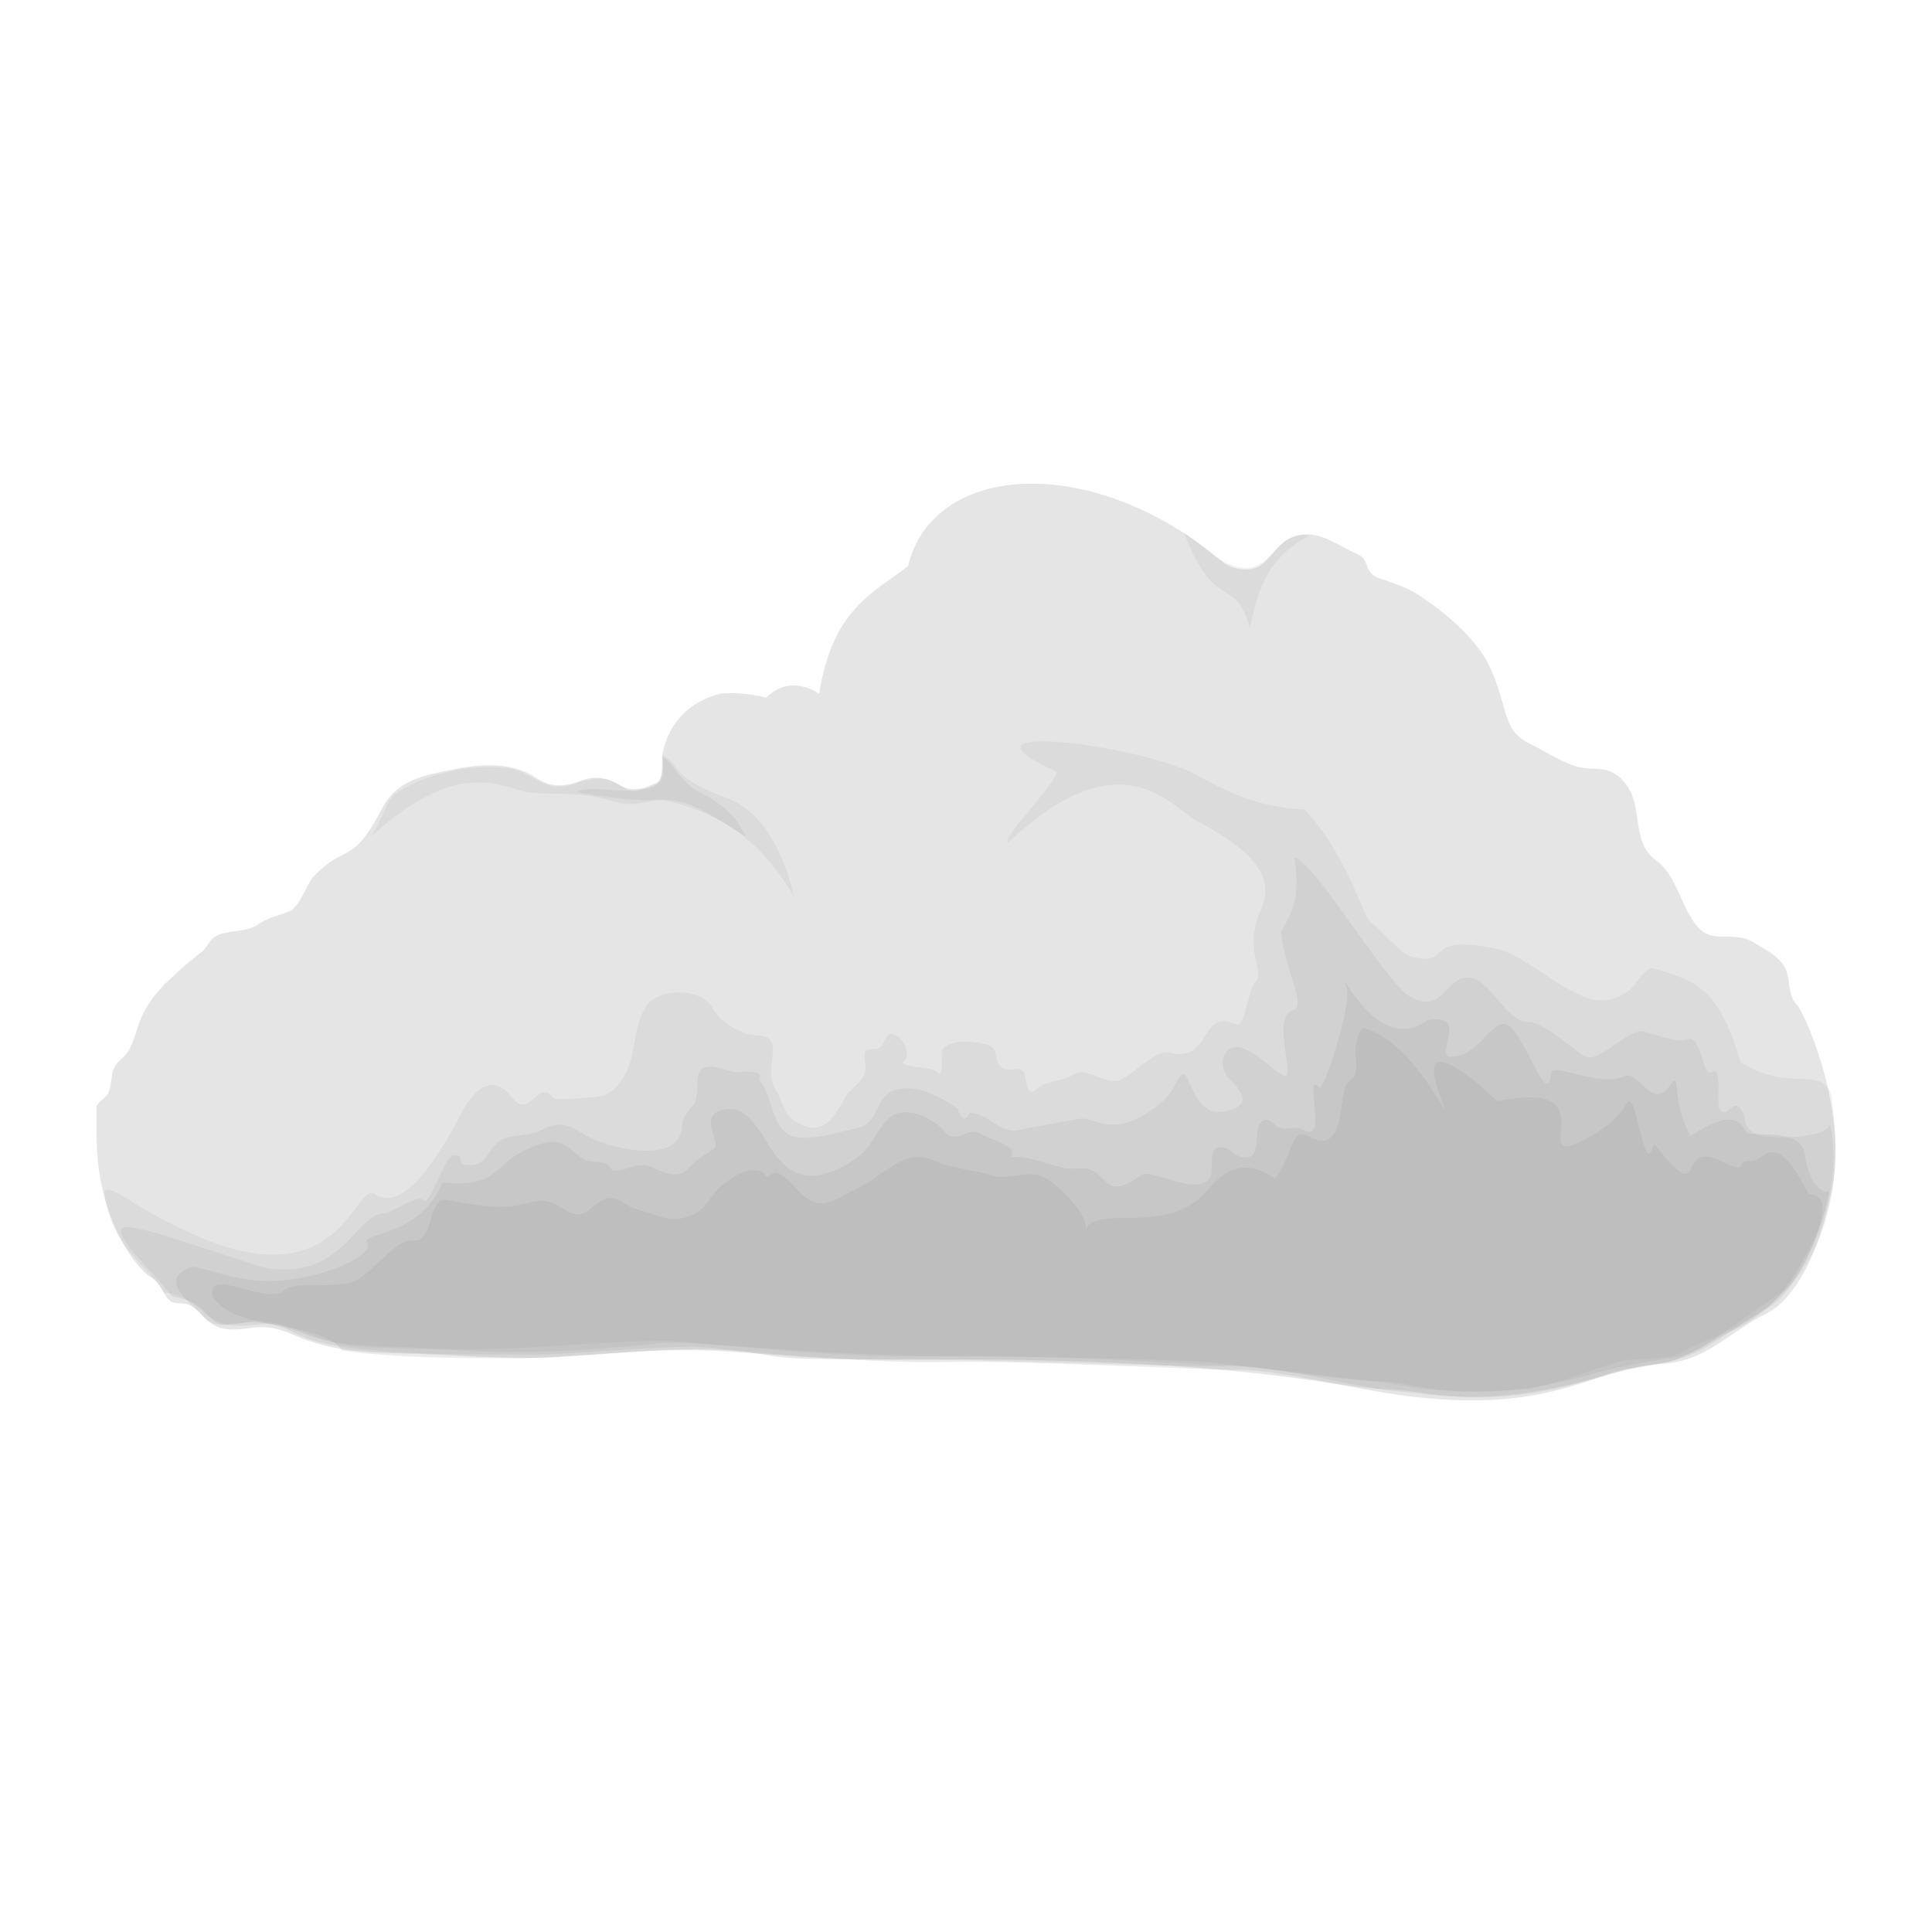
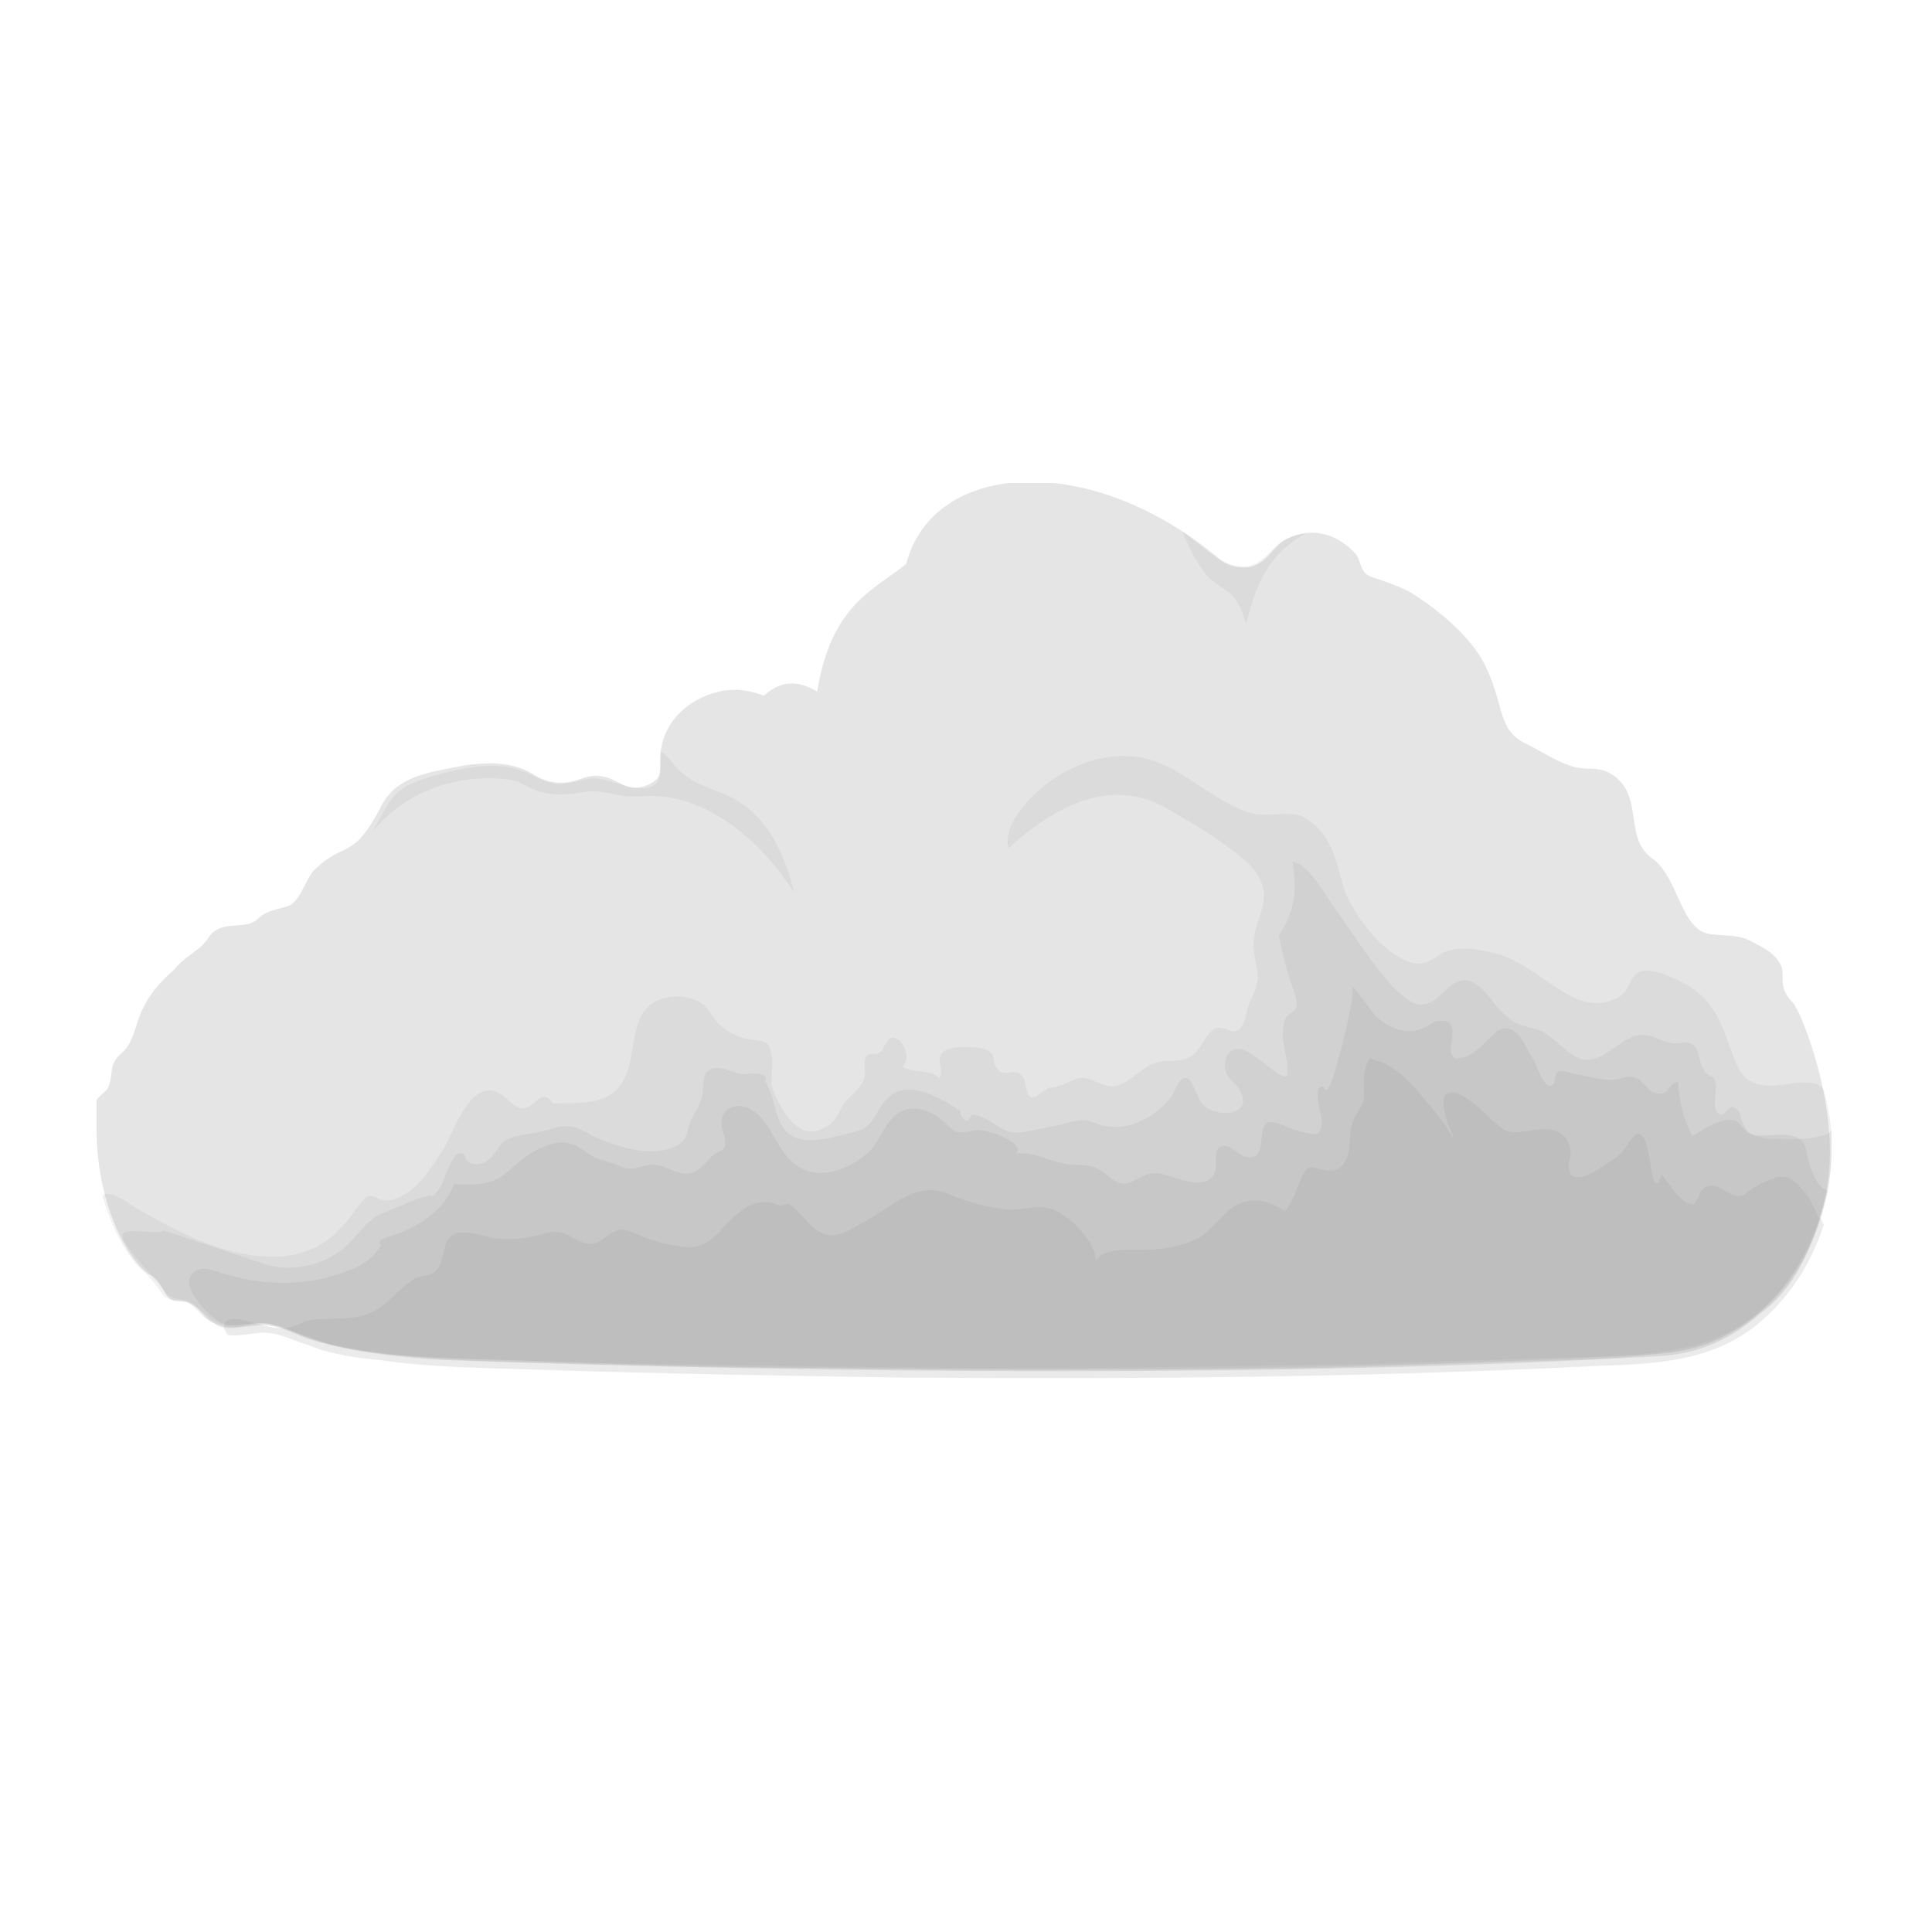
<svg xmlns="http://www.w3.org/2000/svg" xmlns:xlink="http://www.w3.org/1999/xlink" x="0" y="0" viewBox="0 0 100 100">
  <style type="text/css">.cloud1-primitive {
  color: #999999;
  fill: #e5e5e5;
}</style>
  <symbol id="cloud">
-     <path d="M88,27c-0.5-0.5-0.3-1.3-0.6-1.9c-0.3-0.6-1.1-1-1.6-1.3c-0.8-0.5-1.5-0.2-2.3-0.4c-1.3-0.4-1.5-2.9-2.7-3.8 c-1.6-1.1-0.5-3.1-2-4.4c-0.8-0.6-1.3-0.3-2.1-0.5c-0.8-0.2-1.7-0.8-2.5-1.2c-1.5-0.7-1.1-1.9-2.1-4c-0.7-1.5-2.5-3-4-3.9 c-0.6-0.3-1.2-0.5-1.8-0.7c-0.7-0.3-0.4-0.9-1-1.2c-1.2-0.5-2.2-1.5-3.6-0.8c-0.6,0.3-0.9,1-1.5,1.4c-0.5,0.3-1.4,0.2-1.9-0.2 c-6.7-5.7-15-5.2-16.3,0.2c-1.8,1.4-3.9,2.2-4.6,6.6c-1.8-1.1-2.7,0.3-2.8,0.2c0,0-1-0.3-2.3-0.2c-1.6,0.4-2.7,1.5-3,3.1 c-0.1,0.3,0.1,1.3-0.3,1.5c-0.6,0.3-1.2,0.5-1.8,0.2c-0.7-0.4-1.3-0.6-2.1-0.3c-0.8,0.3-1.5,0.4-2.3-0.1c-0.6-0.4-1.7-1-4.2-0.5 c-1.5,0.3-3,0.5-3.8,2c-1.6,3.1-1.9,1.8-3.6,3.6c-0.4,0.5-0.7,1.6-1.3,1.8c-0.5,0.2-1.1,0.3-1.6,0.7c-0.7,0.4-1.6,0.2-2.2,0.6 c-0.3,0.2-0.4,0.6-0.7,0.8c-0.5,0.4-1,0.8-1.4,1.2c-0.7,0.6-1.3,1.3-1.7,2.2c-0.3,0.7-0.4,1.6-1,2.1c-0.7,0.6-0.4,1-0.7,1.8 c-0.2,0.3-0.5,0.4-0.7,0.8C0,32.6,0,33.3,0,33.8c0,4.4,2.2,7,2.8,7.3c0.6,0.3,0.6,1,1.1,1.3c0.3,0.1,0.7,0,1,0.2 c0.4,0.2,0.6,0.6,0.9,0.8c0.7,0.6,1.6,0.4,2.5,0.3c1.2-0.1,1.9,0.5,3,0.8c1.9,0.6,4,0.5,6,0.6c2.4,0.1,4.7,0.3,7.1,0.1 c3.9-0.2,6.8-0.7,10.7,0c2.7,0.5,18.5-0.6,30.5,1.7c9.5,1.8,11.6-1.1,15.3-1.3c2.4-0.1,3.5-1.6,5.5-2.6c0.9-0.4,2.5-2,3.4-6.3 C90.7,32.5,88.4,27.4,88,27z" />
+     <path d="M87.8,26.9c-0.8-0.8-0.4-1.3-0.6-1.9c-0.4-0.8-1.1-1-1.6-1.3c-0.8-0.4-1.5-0.2-2.3-0.4 c-1.3-0.4-1.5-2.9-2.7-3.8c-1.6-1.1-0.5-3.1-2-4.3c-0.8-0.6-1.3-0.3-2.1-0.5c-0.8-0.2-1.7-0.8-2.5-1.2c-1.5-0.7-1.1-1.9-2.1-4 c-0.7-1.5-2.5-3-4-3.9c-0.6-0.3-1.2-0.5-1.8-0.7c-0.7-0.2-0.6-0.7-0.9-1.2c-0.9-1-2.2-1.5-3.6-0.8c-0.6,0.3-0.9,1-1.5,1.3 c-0.5,0.3-1.4,0.2-1.9-0.2c-6.7-5.7-14.9-5.2-16.3,0.2c-1.8,1.4-3.9,2.2-4.6,6.6c-1.8-1.1-2.7,0.3-2.8,0.2c0,0-1.1-0.5-2.3-0.2 c-1.6,0.4-2.8,1.5-3,3.1c-0.1,0.6,0.1,1.3-0.3,1.5c-0.5,0.4-1.2,0.5-1.7,0.2c-0.7-0.4-1.3-0.6-2.1-0.3c-0.8,0.3-1.5,0.3-2.3-0.1 c-0.6-0.4-1.7-1-4.2-0.5c-1.5,0.3-3,0.5-3.8,1.9c-1.6,3.1-1.9,1.8-3.6,3.5c-0.4,0.5-0.7,1.6-1.3,1.8c-0.6,0.2-1.1,0.2-1.6,0.7 c-0.6,0.5-1.5,0.1-2.2,0.6c-0.3,0.2-0.2,0.3-0.7,0.8c-0.5,0.4-1,0.7-1.4,1.2c-0.7,0.6-1.3,1.3-1.7,2.2c-0.3,0.7-0.4,1.6-1,2.1 c-0.7,0.6-0.4,1-0.7,1.8c-0.2,0.3-0.5,0.4-0.7,0.8C0,32.5,0,33.1,0,33.7c0.1,4.4,2.1,7,2.8,7.3c0.6,0.3,0.6,1,1.1,1.3 c0.3,0.1,0.7,0,1,0.2c0.4,0.2,0.6,0.6,0.9,0.8c0.7,0.6,1.6,0.4,2.5,0.3c1.2-0.1,1.9,0.5,3,0.8c1.9,0.6,4.8,0.9,6.8,1 c20.1,0.7,43.4,0.9,62.6-0.2c2.4-0.1,4-1,5.4-2.2c0.8-0.6,2.5-2,3.4-6.2S88.2,27.3,87.8,26.9z" />
    <g fill="currentColor">
-       <path opacity="0.14" d="M89.8,31.7c-0.6-1.6-2-0.1-4.7-1.7c-1.1-3.7-2.1-4.2-4.6-4.9c-0.5,0.2-0.8,0.8-1.1,1.1 c-0.6,0.5-1.3,0.7-2.1,0.5c-1.5-0.4-3.4-2.3-4.9-2.6c-3.9-0.8-2.1,1-4.4,0.4c-0.6-0.2-1.5-1.4-2.1-1.8c-0.3-0.2-1.3-3.7-3.4-5.8 c-2.3-0.1-4-0.9-5.6-1.8c-2.7-1.5-13.2-2.9-7.3-0.2c0.7,0-3,3.7-2.4,3.7c5.7-5.4,8.3-2,9.6-1.2c2,1.1,4.4,2.5,3.5,4.6 c-1,2.2,0.2,3.2-0.3,3.8c-0.5,0.6-0.5,2.5-1.1,2.2c-1.8-0.8-1.2,2-3.3,1.5c-0.8-0.2-1.8,1-2.6,1.4c-0.8,0.3-1.7-0.7-2.4-0.3 c-0.6,0.4-1.5,0.3-2,0.8c-0.5,0.5-0.5-0.8-0.6-0.9c-0.3-0.4-0.9,0.1-1.2-0.3c-0.5-0.5,0.1-1-1-1.2c-0.5-0.1-1.4-0.2-1.9,0.2 c-0.4,0.3,0.1,1-0.3,1.4c-0.4-0.5-1.3-0.2-1.9-0.6c0.5-0.3,0.1-1.2-0.3-1.4c-0.7-0.4-0.5,0.7-1.1,0.7c-0.8,0-0.5,0.3-0.5,1 c0,0.6-0.7,1-1,1.4c-0.6,1.1-1.2,2.3-2.7,1.3c-0.5-0.3-0.6-1-0.9-1.5c-0.5-0.8-0.2-1.3-0.2-2.2c0-0.9-0.8-0.6-1.4-0.8 c-0.7-0.3-1.3-0.6-1.7-1.3c-0.5-1-2.5-1.1-3.3-0.3c-0.9,1-0.6,2.7-1.3,3.8c-0.4,0.7-0.9,1.1-1.7,1.1c-0.3,0-1.9,0.2-2,0 c-0.7-1-1.2,1.2-2.1,0c-1-1.3-2-0.4-2.6,0.8c-0.9,1.7-2.9,5.3-4.5,4.2c-1-0.7-1.7,5.3-8.9,2.3c-3.6-1.5-4.7-2.9-5.1-2.4 c0.3,2.7,2,3.6,3.1,5.2c1.2,0.1,1.9,0.9,2.5,1.4c0.6,0.7,2.2-0.2,2.7,0.1c1.3,0.1,2.5,0.9,3.8,1.1c1.7,0.2,3.4,0.2,5.1,0.3 c3.6,0.2,8.1-0.4,11.9-0.4c1.4,0,7.9,0.9,13.5,0.8c4.3-0.1,10.7,0.2,15.8,0.5c1.8,0.1,6.3,0.7,7.4,0.8c1.2,0.1,2.7,0.8,7.9,0.4 c1-0.1,4.1-1.3,5-1.5c0.8-0.1,2.5,0,3.1-0.5C83.8,43.9,91.3,42.7,89.8,31.7z" />
-       <path opacity="0.16" d="M85.7,33.6c-0.6-0.5-0.2-0.6-0.6-1.2c-0.4-0.6-0.7,0.6-1.1,0c-0.2-0.4,0.2-2.2-0.4-1.9 c-0.5,0.3-0.5-2-1.3-1.7c-0.5,0.2-1.7-0.3-2.2-0.4c-0.8-0.2-2.3,1.6-3,1.3c-0.4-0.1-2.1-1.8-3-1.8c-1.2,0-2-2.4-3.2-2.3 c-1.1,0.1-1.3,1.9-2.9,1c-1.2-0.6-5-7.1-6-7.2c0.1,0.9,0.4,2.2-0.7,3.8c0.2,2.1,1.4,3.9,0.6,4.1c-1.2,0.4,0.4,4-0.6,3.3 c-0.6-0.4-1.6-1.4-2.3-1.4c-0.8,0-0.9,1.1-0.4,1.6c0.6,0.6,1.3,1.4-0.1,1.7c-1.2,0.3-1.6-0.7-2-1.6c-0.4-0.9-0.6,0.5-1.3,1.1 c-2.5,2.1-3.5,0.8-4.3,0.9c-1,0.2-2.3,0.4-3.2,0.6c-0.9,0.2-1.6-0.9-2.5-0.9c-0.1,0.2-0.2,0.3-0.3,0.3c-0.2-0.1-0.3-0.3-0.3-0.5 c-0.9-0.6-2.1-1.3-3.2-1c-1.2,0.3-0.8,1.8-2.1,2c-0.8,0.2-2.5,0.7-3.3,0.4c-1.1-0.4-1-2.1-1.7-2.9c0.3-0.6-1-0.4-1.2-0.4 c-0.7-0.1-1.9-0.8-2,0.4c0,0.3,0,0.7-0.1,1.1c-0.2,0.4-0.7,0.7-0.7,1.3c-0.1,2.1-4,1.1-5.1,0.4c-0.8-0.5-1.3-0.7-2.2-0.2 c-0.7,0.4-1.7,0.1-2.3,0.7c-0.6,0.6-0.6,1.2-1.6,1.1c-0.5-0.1,0-0.5-0.6-0.5c-0.5,0-1.3,2.8-1.6,2.3c-0.2-0.3-1.7,0.7-2,0.7 c-1.5,0-2.2,3.6-6.3,2.8c-4.3-1.4-7.1-2.4-7.3-2c-0.3,0.5,1.5,2.1,2.6,3.5c0.9,0.2,1.2,0.3,1.7,0.8c1.2,1.4,3.3,0.2,4.2,0.8 c1.3,0.5,2.5,0.9,3.9,1c1.7,0.1,3.5,0.1,5.2,0.2c3.4,0.2,6.7,0,10.5-0.4c1.5-0.1,8.4,0.7,15,0.7c4.8,0,11.6,0.2,13,0.3 c1.5,0.1,7.5,1,8.9,1c1.6-0.1,4.5,1.5,11.2-0.4c1.2-0.4,3.4-0.7,4.5-0.9c1-0.2,2.1-1.2,5.2-3.3c1-0.6,3.4-5,2.5-8.8 C89.9,33.9,86.4,34.1,85.7,33.6z" />
-       <path opacity="0.18" d="M85.4,33.6c-0.4-0.7-0.9-1.1-2.9,0.2c-1-1.8-0.5-3.4-1-2.7c-1,1.5-1.6-0.7-2.4-0.4 c-1.3,0.6-3.7-0.7-3.8-0.2c-0.2,1.7-0.9-0.7-1.9-2.1c-1-1.4-1.6,1.3-3.3,1.3c-0.9,0,1-2.3-1.2-1.9c-2.7,2-4.8-3.3-4.2-1.7 c0.3,0.9-1.2,5.4-1.4,5.2c-0.9-1,0.5,2.9-0.8,2.2c-0.5-0.3-0.9,0.1-1.4-0.2c-0.3-0.2-0.6-0.6-0.9-0.1c-0.3,0.5,0.1,1.8-0.8,1.7 c-0.5,0-0.7-0.5-1.1-0.5c-0.9-0.2-0.4,1.3-0.7,1.6c-0.7,0.9-3-0.5-3.5-0.2c-1.9,1.4-1.7,0-2.8-0.3c-0.5-0.1-0.9,0.1-1.4-0.1 c-0.9-0.2-1.7-0.6-2.6-0.5c0.5-0.6-1.1-0.9-1.5-1.2c-0.6-0.4-1,0.3-1.6,0.1c-0.3-0.1-0.4-0.4-0.7-0.6c-0.4-0.3-0.8-0.5-1.3-0.6 c-1.6-0.3-1.7,1.5-2.8,2.3c-1.3,0.9-2.8,1.5-4,0.2c-0.7-0.7-1.4-2.7-2.6-2.7c-2,0.1-0.3,1.8-0.9,2.1c-0.5,0.3-0.8,0.5-1.2,0.9 c-0.6,0.7-1.3,0.3-2,0c-0.7-0.3-1.2,0.2-1.9,0.2c-0.2,0-0.3-0.4-0.5-0.4c-0.4-0.1-0.7,0-1.1-0.2c-0.5-0.3-0.9-0.9-1.6-0.9 c-0.6,0-1.4,0.4-1.9,0.7c-0.5,0.3-0.9,0.8-1.4,1.1c-0.7,0.4-1.6,0.4-2.4,0.3c-1.1,2.8-4.2,2.6-3.9,3.1c0.4,0.7-2.3,1.9-4.8,2 c-2.1,0.1-4-0.9-4.4-0.7c-1.5,0.7-0.2,1.6,0.9,2.7C6.6,44,7.7,43,9.6,43.7c0.8,0.3,1,0.6,2.5,0.9c2.9,0.5,6,0.5,9,0.5 c3.2,0.1,5.3-0.3,9.8-0.4c1.3,0,5.6,0.8,12.9,0.7c3.9,0,12.9,0.4,14.8,0.3c2.1-0.1,6.6,1.1,8.6,1.3c1.9,0.1,5.6,1.1,11.3-1 c0.6-0.2,3-0.3,4.5-1.1c0.6-0.3,2.9-1.9,3.5-2.2c1.4-0.8,2.7-3.6,3.2-6.1c0,0.2-1,0.2-1.3-1.9C88.2,33.3,85.5,33.9,85.4,33.6z" />
-       <path opacity="0.2" d="M35.2,35.7C35.1,35.6,34.8,35.5,35.2,35.7L35.2,35.7z M84.1,35.1c-2.5-1.2-0.6,2.7-3.5-0.9 c-0.5,2.1-0.9-3-1.4-2.1c-0.5,0.9-1.4,1.5-2.4,2c-2.7,1.3,1.5-3.3-4.3-2.1c0,0-4.6-4.5-2.9-0.1c0.8,2.1-1.3-3.1-4.1-3.7 c-0.8,1.4,0.2,2.2-0.7,2.8c-0.6,0.4,0,4-2.1,2.8c-0.9-0.5-0.8,1.1-1.7,2.2c-2.2-1.5-3.2,0.4-4,1.1c-2.2,1.7-5.1,0.3-5.8,1.5 c0.1-0.9-1.9-2.8-2.6-2.8c-0.8-0.1-1.6,0.3-2.4,0c-1-0.3-1.9-0.3-2.8-0.7c-1.5-0.8-2.7,0.8-4,1.4c-0.7,0.3-1.5,1-2.3,0.7 c-0.8-0.3-1.1-1.2-1.9-1.5c0,0-0.2,0-0.3,0.1c-0.4,0.3-0.2-0.1-0.6-0.2c-0.7-0.2-1.7,0.5-2.2,1c-0.6,0.7-0.6,1.1-1.6,1.4 c-0.9,0.3-1.7-0.2-2.5-0.4c-0.8-0.2-1.2-1-2.1-0.3c-0.6,0.5-0.9,0.8-1.7,0.3c-1-0.7-1.4-0.4-2.5-0.2c-1.1,0.2-2.5-0.1-3.6-0.3 c-1-0.1-0.6,2.2-1.7,2.1c-1-0.1-2.3,2-3.3,2.2c-1.7,0.3-2.8-0.1-3.4,0.4c-0.9,0.8-4-1.3-3.7,0.3c1.2,1.9,5.6,1.2,6.7,2.8 c2.9,0.4,6,0.4,8.9,0.4c3.1,0,6-0.5,9.8-0.4c1.3,0,8.9,0.7,12.5,0.6c3.7-0.1,13.2,0.4,14.9,0.4c2.1-0.1,5.8,1,8,1 c1.9,0,4.3,1.2,10.9-0.6c1.3-0.4,3-0.7,3.6-0.8c0.7-0.1,2.3-1.1,2.9-1.4c1.7-0.8,2.9-1.5,4.3-4.2c0,0.1,1.8-3.1,0.1-3.1 c-1.7-3.4-2.2-1.8-2.9-1.7C84.6,35,85.7,35.9,84.1,35.1z" />
-       <path opacity="0.14" d="M26,15.3c0.9-0.1,1.4,0.9,2.1,0.6c0.6-0.2,1.3,0.1,1.2-1.8c1,0.5,0.3,1.1,3.3,2.2c2.5,0.9,3.3,4.3,3.5,5.1 c-1.5-2.5-3.2-4-6-4.8c-1.6-0.5-1.7,0.3-3.3-0.1c-1.9-0.6-2.8-0.3-4.5-0.5c-1.3-0.2-3.5-1.9-8.1,2.3c0.9-1.4,0.7-1.8,1.4-2.3 c1.7-1.1,4.2-1.5,5.9-1.2c0.6,0.1,1.3,0.7,2.1,0.9C24.7,15.8,24.7,15.4,26,15.3z" />
-       <path opacity="0.14" d="M62.8,2.7c-1.9-0.3-1.9,2.2-3.9,1.6c-1.2-0.4-1.6-1.1-2.6-1.7c1.6,4.2,2.6,2.1,3.4,4.9C60.1,5.4,60.7,3.8,62.8,2.7z" />
-       <path opacity="0.16" d="M29.1,15.5c0.2-0.1,0.3-0.5,0.2-1.3c0.5,0.2,0.9,1.3,1.9,1.8c2,1,2.2,2,2.4,2.3c-2.2-1.4-3.1-2-4.6-1.9 c-1.6,0.1-3.4-0.3-4.2-0.4C25.8,15.5,27.9,16.4,29.1,15.5z" />
+       <path opacity="0.14" d="M89.8,34c0-0.9-0.2-1.8-0.4-2.6c-0.5-0.7-2-0.2-2.7-0.2c-1.7,0-1.8-1.1-2.3-2.4 c-0.4-1.1-0.9-2.1-1.9-2.7c-0.6-0.4-2.4-1.3-2.9-0.6c-0.4,0.5-0.3,0.9-1,1.2c-0.8,0.4-1.7,0.2-2.4-0.2c-1.3-0.7-2.5-1.9-4-2.2 c-0.9-0.2-2-0.4-2.8,0.2c-0.6,0.4-1,0.5-1.7,0.2c-1.3-0.6-2.6-2.3-3.1-3.6c-0.5-1.6-0.6-3-2.3-3.9c-0.9-0.2-1.7,0.1-2.5-0.1 c-2.1-0.6-3.6-2.5-5.8-2.9c-1.8-0.3-3.6,0.4-5,1.5c-0.8,0.7-2.1,2-1.8,3.2c2.3-2.1,5.3-3.8,8.3-2c1,0.6,2.1,1.2,3,1.9 c0.7,0.5,1.5,1.1,1.8,1.9c0.4,1-0.3,1.9-0.4,2.9c-0.1,0.7,0.2,1.3,0.2,2c0,0.5-0.3,1-0.5,1.5c-0.1,0.4-0.2,1.2-0.7,1.3 c-0.2,0-0.5-0.2-0.8-0.2c-0.3,0-0.4,0.2-0.6,0.4c-0.3,0.4-0.5,0.9-0.9,1.1c-0.7,0.4-1.4,0-2.2,0.5c-0.7,0.4-1.3,1.2-2.1,1 c-0.4-0.1-0.7-0.3-1.1-0.4c-0.5-0.1-0.9,0.3-1.4,0.4c-0.2,0.1-0.4,0.1-0.5,0.1c-0.2,0.1-0.7,0.5-0.8,0.5c-0.3,0-0.3-0.2-0.4-0.5 c-0.1-0.3,0-0.5-0.3-0.7c-0.4-0.3-0.8,0.2-1.2-0.3c-0.2-0.2-0.1-0.6-0.3-0.8c-0.3-0.3-1-0.3-1.3-0.3c-0.4,0-1.1,0-1.3,0.4 c-0.2,0.4,0.2,0.9-0.1,1.2c-0.4-0.5-1.3-0.2-1.9-0.6c0.4-0.3,0.2-1-0.1-1.3c-0.5-0.4-0.6-0.1-0.8,0.2c-0.1,0.1-0.1,0.3-0.3,0.4 c-0.2,0.1-0.4,0-0.6,0.1c-0.3,0.3,0,0.9-0.2,1.3c-0.2,0.5-0.7,0.8-1,1.2c-0.3,0.5-0.5,1.1-1.1,1.3c-1.3,0.7-2.2-1-2.6-2 c-0.2-0.6,0.1-1.3-0.1-1.9c-0.1-0.7-0.5-0.6-1.1-0.7c-0.6-0.1-1.2-0.4-1.6-0.8c-0.4-0.4-0.5-0.9-1.1-1.2c-0.9-0.4-2.2-0.3-2.8,0.6 c-0.7,1.1-0.4,2.7-1.2,3.8c-0.7,0.9-1.9,0.9-3,0.9c-0.2,0-0.4,0-0.5,0c-0.1-0.1-0.2-0.3-0.3-0.3c-0.4-0.1-0.5,0.2-0.8,0.4 c-1,0.7-1.3-1.1-2.5-0.7c-1,0.4-1.5,2-2,2.9c-0.6,0.9-1.2,2-2.2,2.5c-0.4,0.2-0.7,0.3-1.1,0.2c-0.2-0.1-0.3-0.2-0.6-0.2 c-0.3,0.1-0.5,0.5-0.7,0.7c-0.3,0.5-0.7,0.9-1.1,1.3c-1.7,1.5-3.9,1.3-5.9,0.7c-1.6-0.5-3-1.3-4.4-2.1c-0.3-0.2-1.4-1-1.7-0.6 c0.4,1.3,1,2.8,2,3.8c0.4,0.3,0.6,0.6,0.9,1c0.1,0.1,0.2,0.3,0.3,0.4c0.4,0.3,0.8,0.1,1.2,0.3h0c0.5,0.3,0.8,0.9,1.4,1.1 c0.5,0.5,1.5,0.1,2.1,0h0c0.2,0,0.3,0,0.5,0h0c0.1,0,0.3,0,0.4,0.1l0,0c0,0,0,0,0,0c1.2,0.3,2.3,0.9,3.5,1.1 c2.8,0.6,5.6,0.6,8.4,0.7c2.9,0.1,5.7,0.2,8.6,0.2c6.2,0.1,12.3,0.2,18.5,0.2c5.8,0,11.6-0.1,17.5-0.2c3-0.1,6-0.2,9-0.3 c2.5-0.1,5.3,0,7.8-0.6C87.3,43.6,90,38.6,89.8,34C89.8,33.6,89.8,34.3,89.8,34z" />
+       <path opacity="0.16" d="M89.8,33.4c0,0.7-3,0.6-3.5,0.5c-0.6-0.1-0.9-0.3-1.1-0.8c-0.1-0.2-0.1-0.7-0.5-0.8 c-0.3,0-0.4,0.4-0.6,0.4c-0.6-0.1-0.2-1.3-0.3-1.6c-0.1-0.6-0.3-0.2-0.6-0.7C82.9,30,83,29.2,82.5,29c-0.2-0.1-0.5,0-0.8,0 c-0.5,0-0.9-0.3-1.4-0.4c-1.3-0.3-2.2,1.6-3.5,1.2c-0.6-0.2-1.3-1-1.8-1.3c-0.6-0.4-1.4-0.3-1.9-0.8c-1-0.7-1.7-2.8-3.1-1.6 c-0.5,0.4-0.8,0.9-1.5,0.9c-0.6-0.1-0.9-0.5-1.3-0.8c-1.1-1.2-2-2.6-2.9-3.9c-0.5-0.6-1.5-2.6-2.4-2.7c0.1,0.9,0.4,2.2-0.7,3.8 c0.1,0.7,0.3,1.4,0.5,2.1c0.1,0.4,0.5,1.2,0.4,1.6c-0.1,0.3-0.3,0.3-0.5,0.5c-0.2,0.3-0.2,0.8-0.2,1.1c0,0.3,0.4,1.8,0.2,2 c-0.4,0.2-1.9-1.5-2.5-1.4c-0.5,0-0.7,0.4-0.7,0.9c0,0.6,0.6,0.8,0.8,1.3c0.7,1.3-1.4,1.4-2,0.6c-0.2-0.2-0.5-1.3-0.8-1.3 c-0.4-0.1-0.6,0.8-0.8,1c-0.7,0.9-2,1.7-3.2,1.5c-0.4,0-0.7-0.2-1.1-0.3c-0.6-0.1-1.2,0.2-1.8,0.3c-0.7,0.1-1.5,0.4-2.2,0.3 c-0.7-0.2-1.3-0.9-2-0.9c-0.1,0.2-0.2,0.3-0.3,0.3c-0.2-0.1-0.3-0.3-0.3-0.5c-0.9-0.6-2.7-1.7-3.7-0.7c-0.8,0.7-0.6,1.5-1.8,1.8 c-0.9,0.2-2.3,0.7-3.2,0.2c-1-0.6-0.8-2-1.4-2.8c0.3-0.6-1-0.4-1.2-0.4c-0.5-0.1-1-0.4-1.5-0.3c-0.7,0.2-0.4,1.1-0.6,1.6 c-0.2,0.6-0.6,1-0.7,1.6c-0.1,0.5-0.3,0.7-0.8,0.9c-1,0.4-2.2,0.1-3.1-0.2c-0.4-0.1-0.8-0.3-1.2-0.5c-0.8-0.5-1.3-0.5-2.2-0.2 c-0.7,0.2-1.5,0.2-2.1,0.5c-0.5,0.3-0.6,1-1.2,1.2c-0.2,0.1-0.6,0.1-0.8-0.1c-0.2-0.1,0-0.4-0.4-0.4c-0.3,0-0.5,0.6-0.6,0.8 c-0.2,0.4-0.3,0.9-0.6,1.2c-0.3,0.4-0.2,0.1-0.5,0.2c-0.7,0.2-1.6,0.6-2.3,0.9c-0.8,0.3-1.3,1.2-2,1.8c-1.1,0.9-2.5,1.2-3.9,0.9 c-1.8-0.6-3.6-1.2-5.4-1.8C2.9,39,1,38.3,1.4,39.2c0.6,1,1.4,1.7,2.1,2.6c0.4,0.6,0.9,0.3,1.5,0.7c0.6,0.4,0.9,1,1.7,1.1 c0.6,0.1,1.3-0.1,1.9-0.1c0.8,0,1.5,0.4,2.2,0.7c1.4,0.5,3,0.7,4.5,0.9c3.4,0.4,6.9,0.4,10.3,0.5c3.5,0.1,7.1,0.2,10.6,0.2 c14.2,0.2,28.4,0.1,42.5-0.6c1.7-0.1,3.5-0.1,5.1-0.8c1.1-0.5,2.1-1.2,3-2.1c1.9-1.9,2.9-4.9,3-7.5C89.8,34.3,89.8,33.9,89.8,33.4z  M83.2,31.3C83.2,31.3,83.2,31.3,83.2,31.3L83.2,31.3C83.2,31.3,83.2,31.3,83.2,31.3z" />
+       <path opacity="0.18" d="M88.5,34.6c-0.2-1.4-2.1-0.6-2.9-0.9c-0.3-0.1-0.4-0.5-0.8-0.7c-0.7-0.2-1.7,0.5-2.2,0.8 c-0.4-0.7-0.6-1.5-0.7-2.3c-0.1-0.5,0.1-0.6-0.3-0.4c-0.2,0.1-0.3,0.5-0.6,0.5c-0.2,0-0.3,0-0.5-0.1c-0.3-0.2-0.5-0.6-0.8-0.7 c-0.4-0.2-0.9,0.1-1.3,0.1c-0.6,0-1.2-0.2-1.8-0.3c-0.2,0-0.8-0.3-1-0.1c-0.2,0.2,0,0.7-0.4,0.7c-0.3,0-0.7-1.1-0.8-1.3 c-0.3-0.5-0.6-1.2-1-1.5c-0.8-0.6-1.3,0.5-1.9,0.9c-0.5,0.4-1.5,0.9-1.4-0.1c0.1-0.8,0.3-1.6-0.9-1.3c-1,0.8-2.1,0.5-3-0.3 c-0.1-0.1-1.2-1.7-1.3-1.6c0.5-0.1-0.8,4.5-0.9,4.8c-0.1,0.2-0.2,0.5-0.3,0.6c-0.1,0.1-0.2-0.3-0.4-0.1c-0.3,0.3,0.2,1.6,0.1,2 c-0.1,0.3-0.1,0.4-0.4,0.4c-0.2,0-0.6-0.1-0.9-0.2c-0.4-0.1-0.7-0.3-1.1-0.4c-1.2-0.3-0.2,1.9-1.4,1.8c-0.5,0-1-0.9-1.5-0.5 c-0.3,0.3-0.1,0.9-0.2,1.2c-0.3,1.1-1.9,0.4-2.6,0.2c-0.8-0.2-0.9,0-1.6,0.3c-0.5,0.3-0.8,0.2-1.3-0.2c-0.6-0.5-0.9-0.6-1.7-0.6 c-1.1,0-2-0.7-3.1-0.6c0.5-0.6-1.7-1.3-2.1-1.2c-0.8,0.1-0.9,0.3-1.5-0.3c-0.5-0.5-1.2-0.9-1.9-0.8c-1.1,0.1-1.4,1.4-2,2.1 c-1,1-2.7,1.7-3.9,0.8c-1-0.7-1.2-2.1-2.2-2.8c-0.9-0.6-1.9-0.1-1.6,1c0.1,0.3,0.2,0.6,0.1,0.9c-0.1,0.2-0.6,0.3-0.7,0.5 c-0.3,0.3-0.6,0.7-1,0.8c-0.6,0.2-1.2-0.3-1.8-0.4c-0.7-0.1-1.2,0.4-1.8,0.1c-0.6-0.3-1.3-0.3-1.9-0.8c-0.7-0.5-1.2-0.6-2-0.3 c-0.9,0.3-1.5,0.9-2.2,1.5c-0.8,0.6-1.7,0.5-2.6,0.5c-0.6,1.5-1.9,2.2-3.3,2.7c-0.1,0-0.4,0.1-0.5,0.2c-0.1,0.1,0,0.2,0,0.3 c-0.4,0.6-0.8,0.9-1.5,1.2c-2.2,0.9-4.4,0.9-6.7,0.2c-0.6-0.2-1.4-0.5-1.7,0.3c-0.2,0.7,1.2,2.1,1.7,2.3c0.8,0.2,1.5-0.1,2.3,0 c0.8,0.1,1.5,0.5,2.2,0.7c2.2,0.9,5.1,1,7.5,1.1c2.9,0.1,5.9,0.2,8.8,0.3c6,0.2,12,0.2,18,0.3c6,0,12.1,0,18.1-0.1 c3.1-0.1,6.2-0.2,9.2-0.3c2.9-0.1,5.9-0.1,8.8-0.5c4.6-0.6,7.2-4.2,8.2-8.4C89.3,36.6,88.8,36.1,88.5,34.6z" />
+       <path opacity="0.14" d="M59.5,7.3c0.5-2,1.1-3.6,3.1-4.7c-0.7,0.1-1.2,0.3-1.7,0.8c-0.4,0.4-0.7,0.8-1.3,0.9 c-1.3,0.2-2.4-1.1-3.4-1.8C57.8,6.5,58.7,4.5,59.5,7.3C60,5.3,58.7,4.5,59.5,7.3z" />
+       <path opacity="0.14" d="M21.9,15.5c1.2,0.7,2,0.7,3.3,0.5c0.6-0.1,1,0,1.6,0.1c0.7,0.2,1.4,0.1,2.1,0.1 c3,0.1,5.7,2.6,7.2,5c-0.4-1.7-1.2-3.6-2.7-4.6c-1-0.7-2.2-0.8-3.1-1.6c-0.4-0.3-0.6-0.8-1.1-1.1c0,0.1,0,0.1,0,0.2 c0,0.2,0,0.4,0,0.6c0,2.2-2.6,0.4-3.7,0.6c-1,0.2-1.6,0.5-2.6,0c-0.4-0.2-0.8-0.4-1.2-0.5c-1.4-0.4-3,0-4.4,0.4 c-0.6,0.2-1.3,0.4-1.8,0.9c-0.5,0.5-0.8,1.3-1.2,1.9C17.3,14.5,21.6,15.3,21.9,15.5z" />
+       <path opacity="0.2" d="M89.1,38c-0.4-0.8-1.1-2.5-2.3-2c-0.3,0.1-0.6,0.2-0.9,0.4c-0.4,0.2-0.4,0.4-0.8,0.5 c-0.6,0.1-1.1-0.7-1.7-0.5c-0.3,0.1-0.4,0.3-0.5,0.6c-0.2,0.2-0.1,0.4-0.4,0.3c-0.5,0-1.2-1.2-1.5-1.5c-0.2,0.8-0.4,0.4-0.5-0.1 c-0.1-0.5-0.2-1.6-0.5-1.9c-0.2-0.2-0.1-0.1-0.3-0.1c-0.2,0.1-0.6,0.8-0.8,1c-0.3,0.3-0.7,0.5-1,0.7c-0.3,0.2-1.2,0.8-1.6,0.4 c-0.2-0.3,0-0.9,0-1.2c-0.1-0.6-0.3-0.9-0.9-1.1c-0.8-0.2-1.9,0.3-2.5,0c-0.5-0.3-1-0.9-1.5-1.3c-0.3-0.2-1.2-1-1.6-0.5 c-0.2,0.3,0,1,0.1,1.3c0,0.2,0.4,0.8,0.3,1c0.1-0.2-1.1-1.7-1.3-1.9c-0.8-1-1.8-2.1-3-2.3c-0.4,0.6-0.3,1.2-0.3,1.9 c0,0.5-0.2,0.6-0.4,1c-0.4,0.6-0.3,1.4-0.4,2c-0.3,0.9-0.7,1-1.5,0.8c-0.5-0.1-0.6-0.2-0.9,0.4c-0.3,0.6-0.4,1.2-0.9,1.8 c-0.8-0.6-1.8-0.8-2.7-0.2c-0.7,0.5-1.1,1.2-1.8,1.6c-1,0.5-2.1,0.6-3.2,0.6c-0.6,0-1.7-0.1-2.1,0.6c0.1-1-1.4-2.4-2.2-2.7 c-0.8-0.3-1.6,0.1-2.4,0c-1-0.1-2.1-0.4-3-0.8c-1.7-0.7-2.8,0.6-4.3,1.4c-0.7,0.4-1.5,1-2.3,0.6c-0.7-0.3-1-1.1-1.7-1.5 c-0.1,0-0.3,0.1-0.4,0.1c-0.2,0-0.2-0.1-0.3-0.1c-0.7-0.2-1.3,0-1.9,0.5c-1.1,0.9-1.4,2-3.1,1.7c-0.7-0.1-1.4-0.3-2.1-0.6 c-0.7-0.3-0.9-0.4-1.6,0.1c-0.7,0.5-0.9,0.5-1.7,0.1c-0.6-0.4-1-0.4-1.7-0.2c-0.8,0.2-1.5,0.3-2.4,0.2c-0.5-0.1-1.6-0.5-2.1-0.2 c-0.7,0.3-0.4,1.6-1.1,2c-0.4,0.2-0.8,0.1-1.1,0.4c-0.5,0.3-0.9,0.8-1.4,1.2c-1.1,0.9-2.2,0.7-3.6,0.8c-0.5,0-0.8,0.3-1.3,0.4 c-0.5,0.1-1,0-1.4-0.1c-0.5-0.1-2.1-0.8-2,0.2c0.1,0.1,0.1,0.2,0.2,0.3c0.7,0.1,1.5-0.2,2.2-0.1c0.7,0.1,1.2,0.4,1.9,0.6 c1.2,0.5,2.6,0.7,3.8,0.8c2.7,0.4,5.5,0.4,8.3,0.5c6.1,0.2,12.2,0.3,18.4,0.4c12.1,0.1,24.2,0,36.3-0.6c2.9-0.1,5.8-0.2,8.2-2.1 c1.7-1.4,2.8-3.1,3.5-5.2C89.2,38,89.2,38,89.1,38C87.4,34.6,89.2,38,89.1,38z" />
    </g>
  </symbol>
  <use class="cloud1-primitive" xlink:href="#cloud" x="0" y="0" width="100" height="100" transform="translate(5,25) scale(1, 1)" />
</svg>
